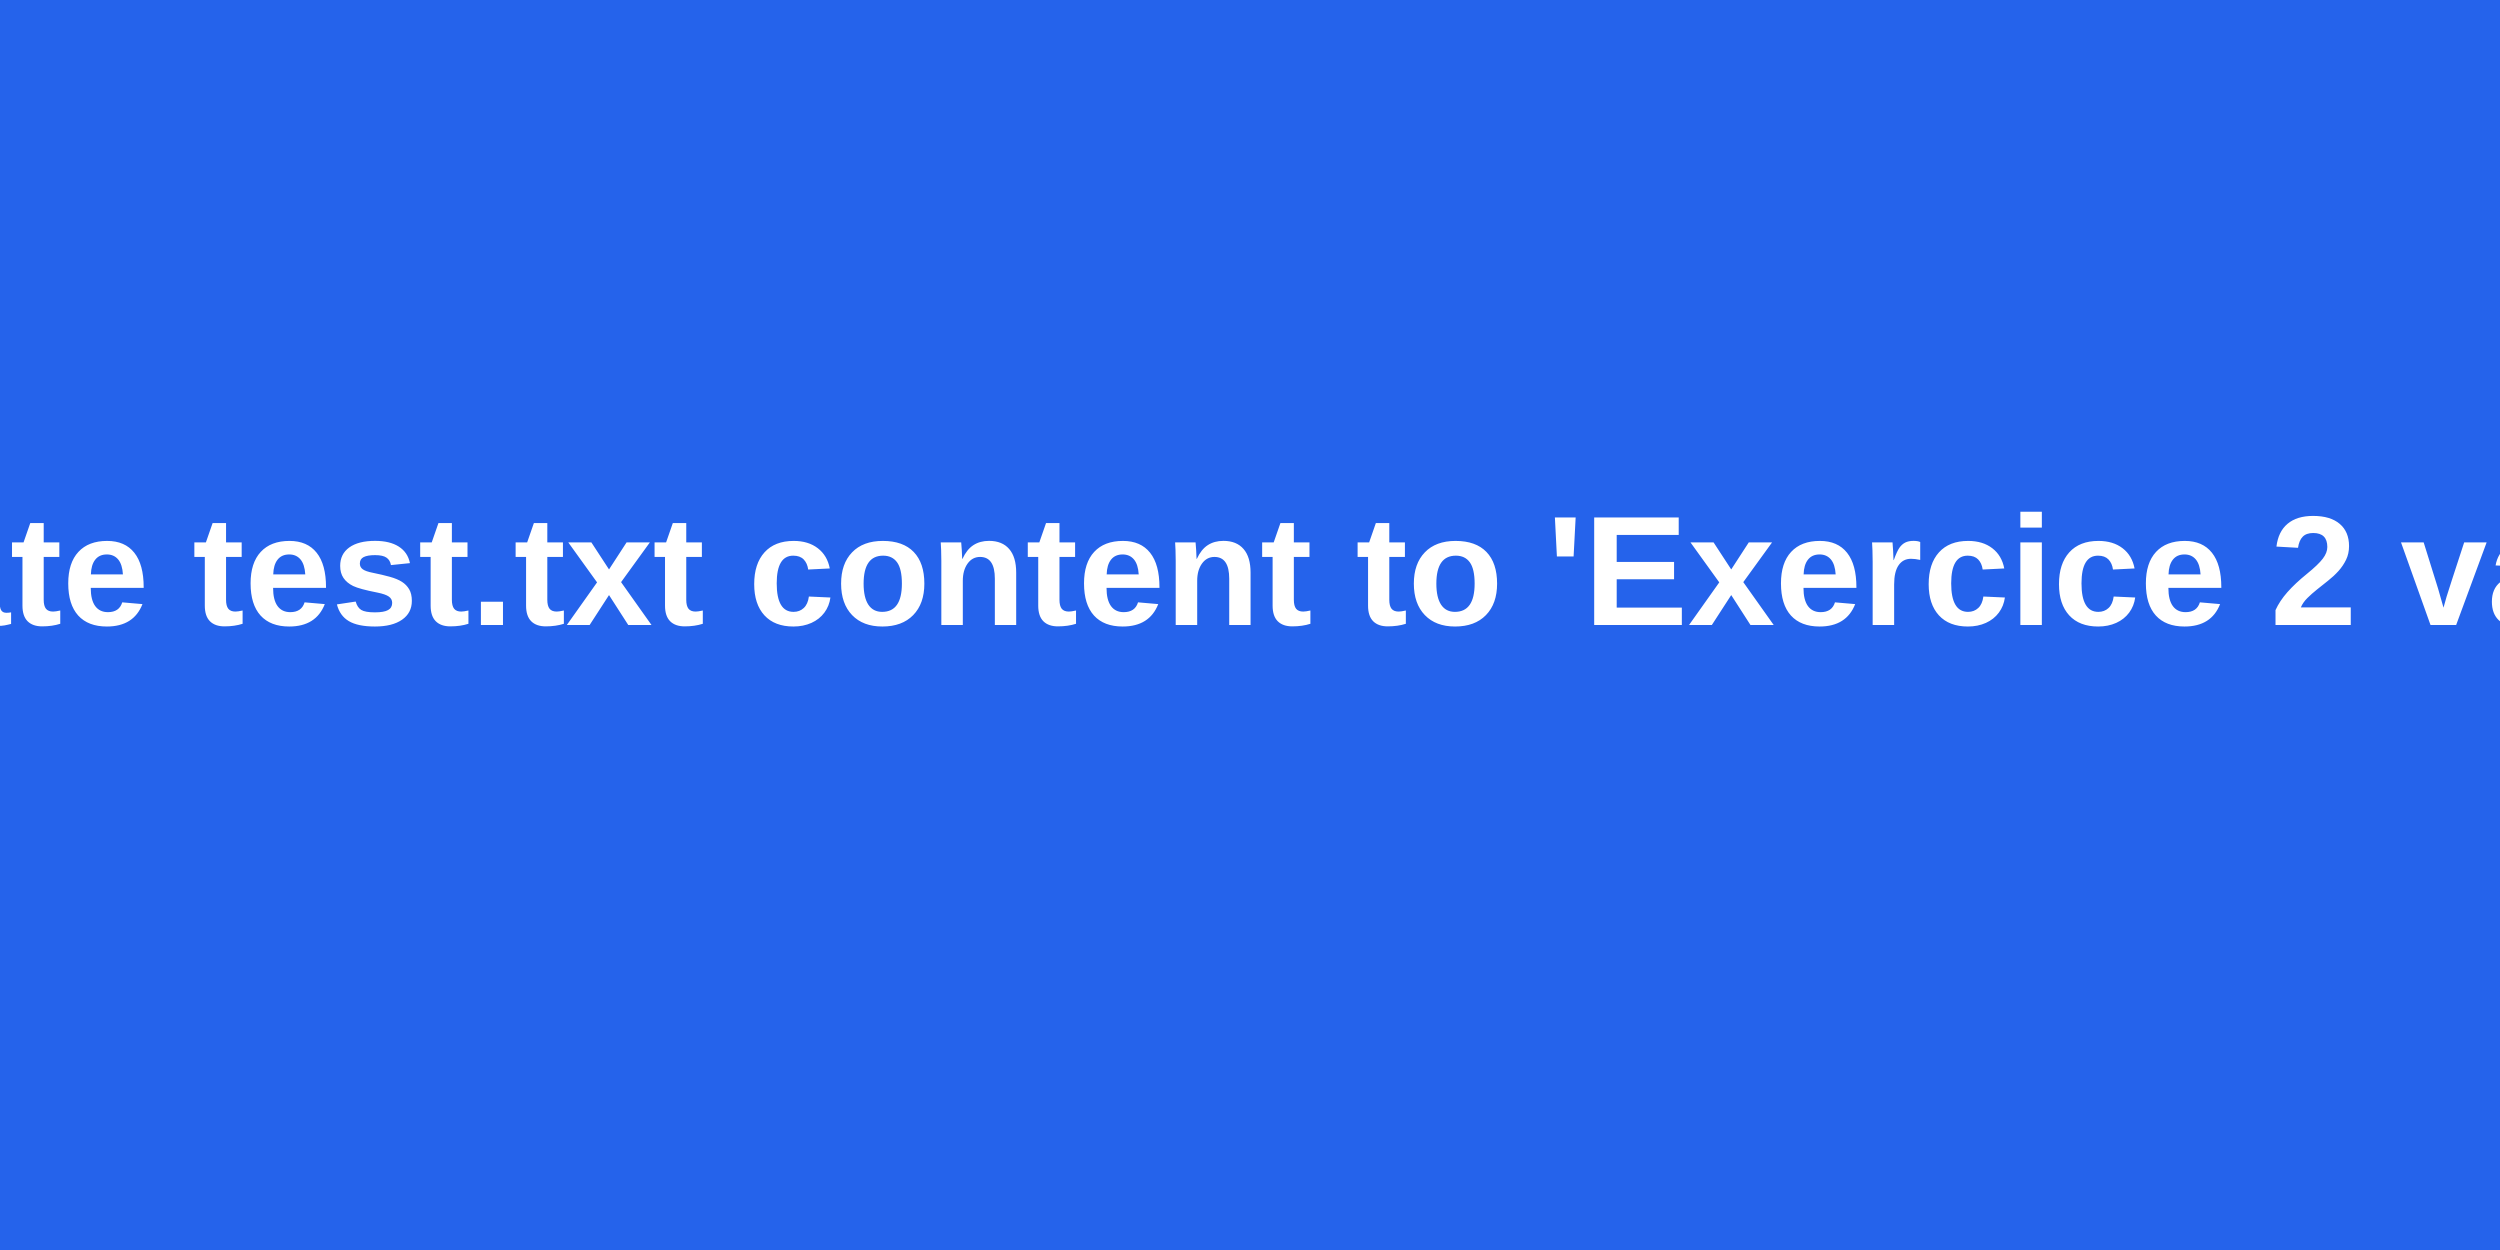
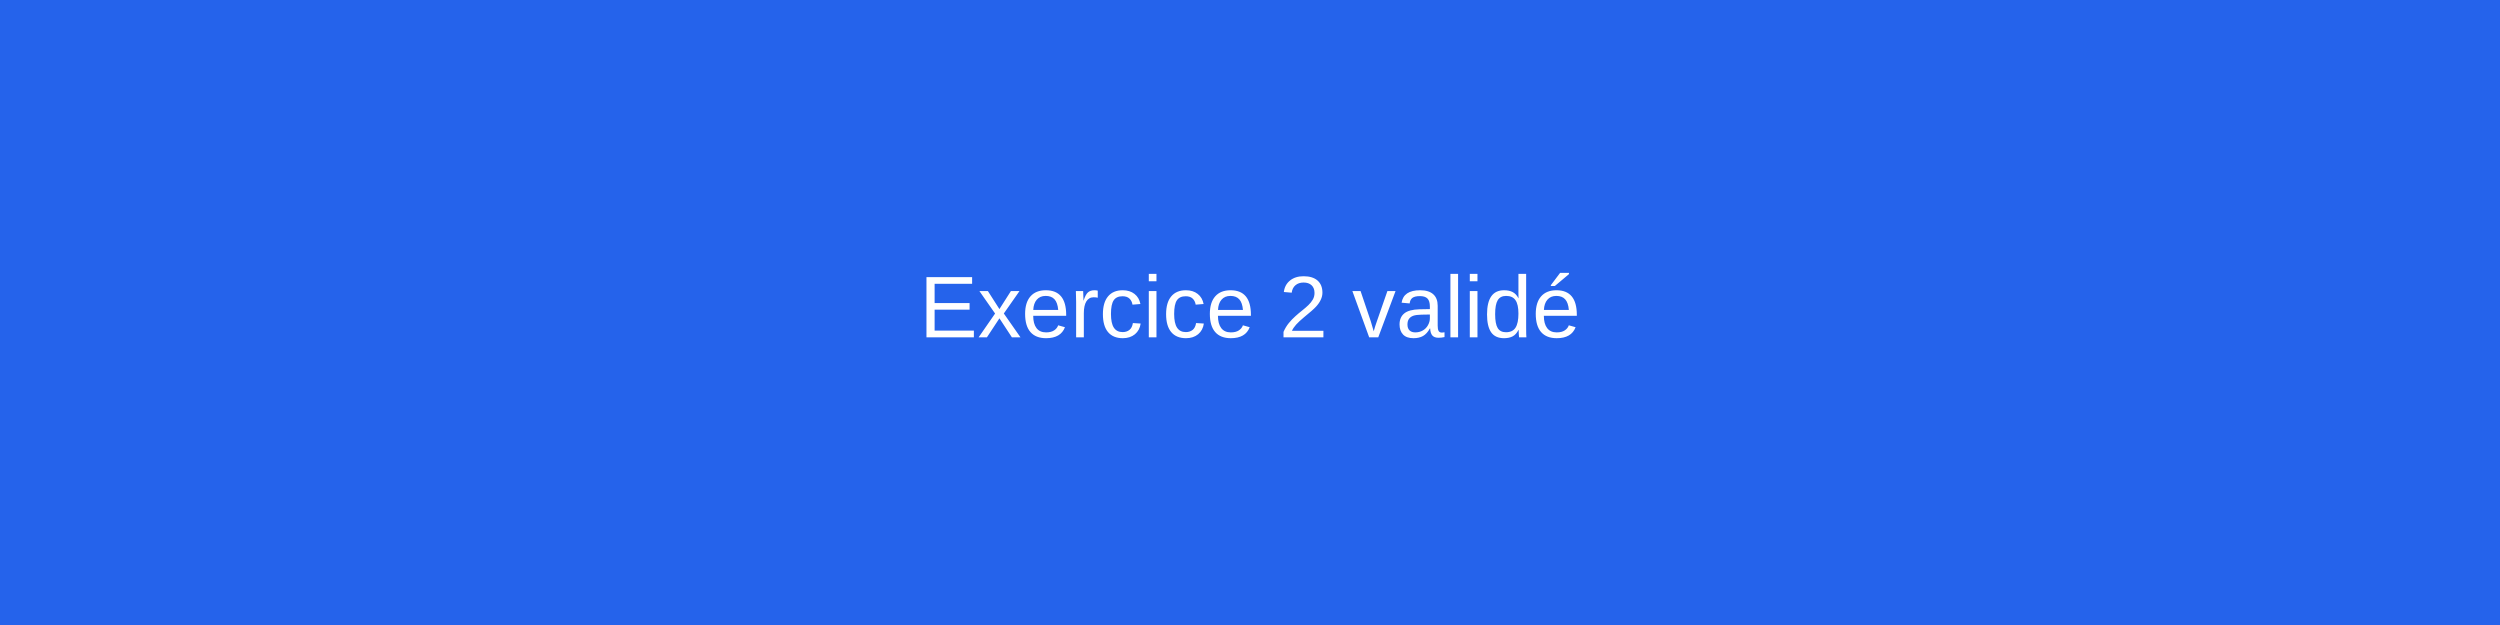
- <svg xmlns="http://www.w3.org/2000/svg" width="800" height="400">
-   <rect width="800" height="400" fill="#2563eb" />
-   <text x="400" y="200" font-family="Arial" font-size="50" fill="white" text-anchor="middle" font-weight="bold">Update test.txt content to 'Exercice 2 validé'</text>
+ <svg xmlns="http://www.w3.org/2000/svg" width="800" height="200">
+   <rect width="800" height="200" fill="#2563eb" />
+   <text x="400" y="100" font-family="Arial" font-size="28" fill="white" text-anchor="middle" dominant-baseline="middle">Exercice 2 validé</text>
</svg>
